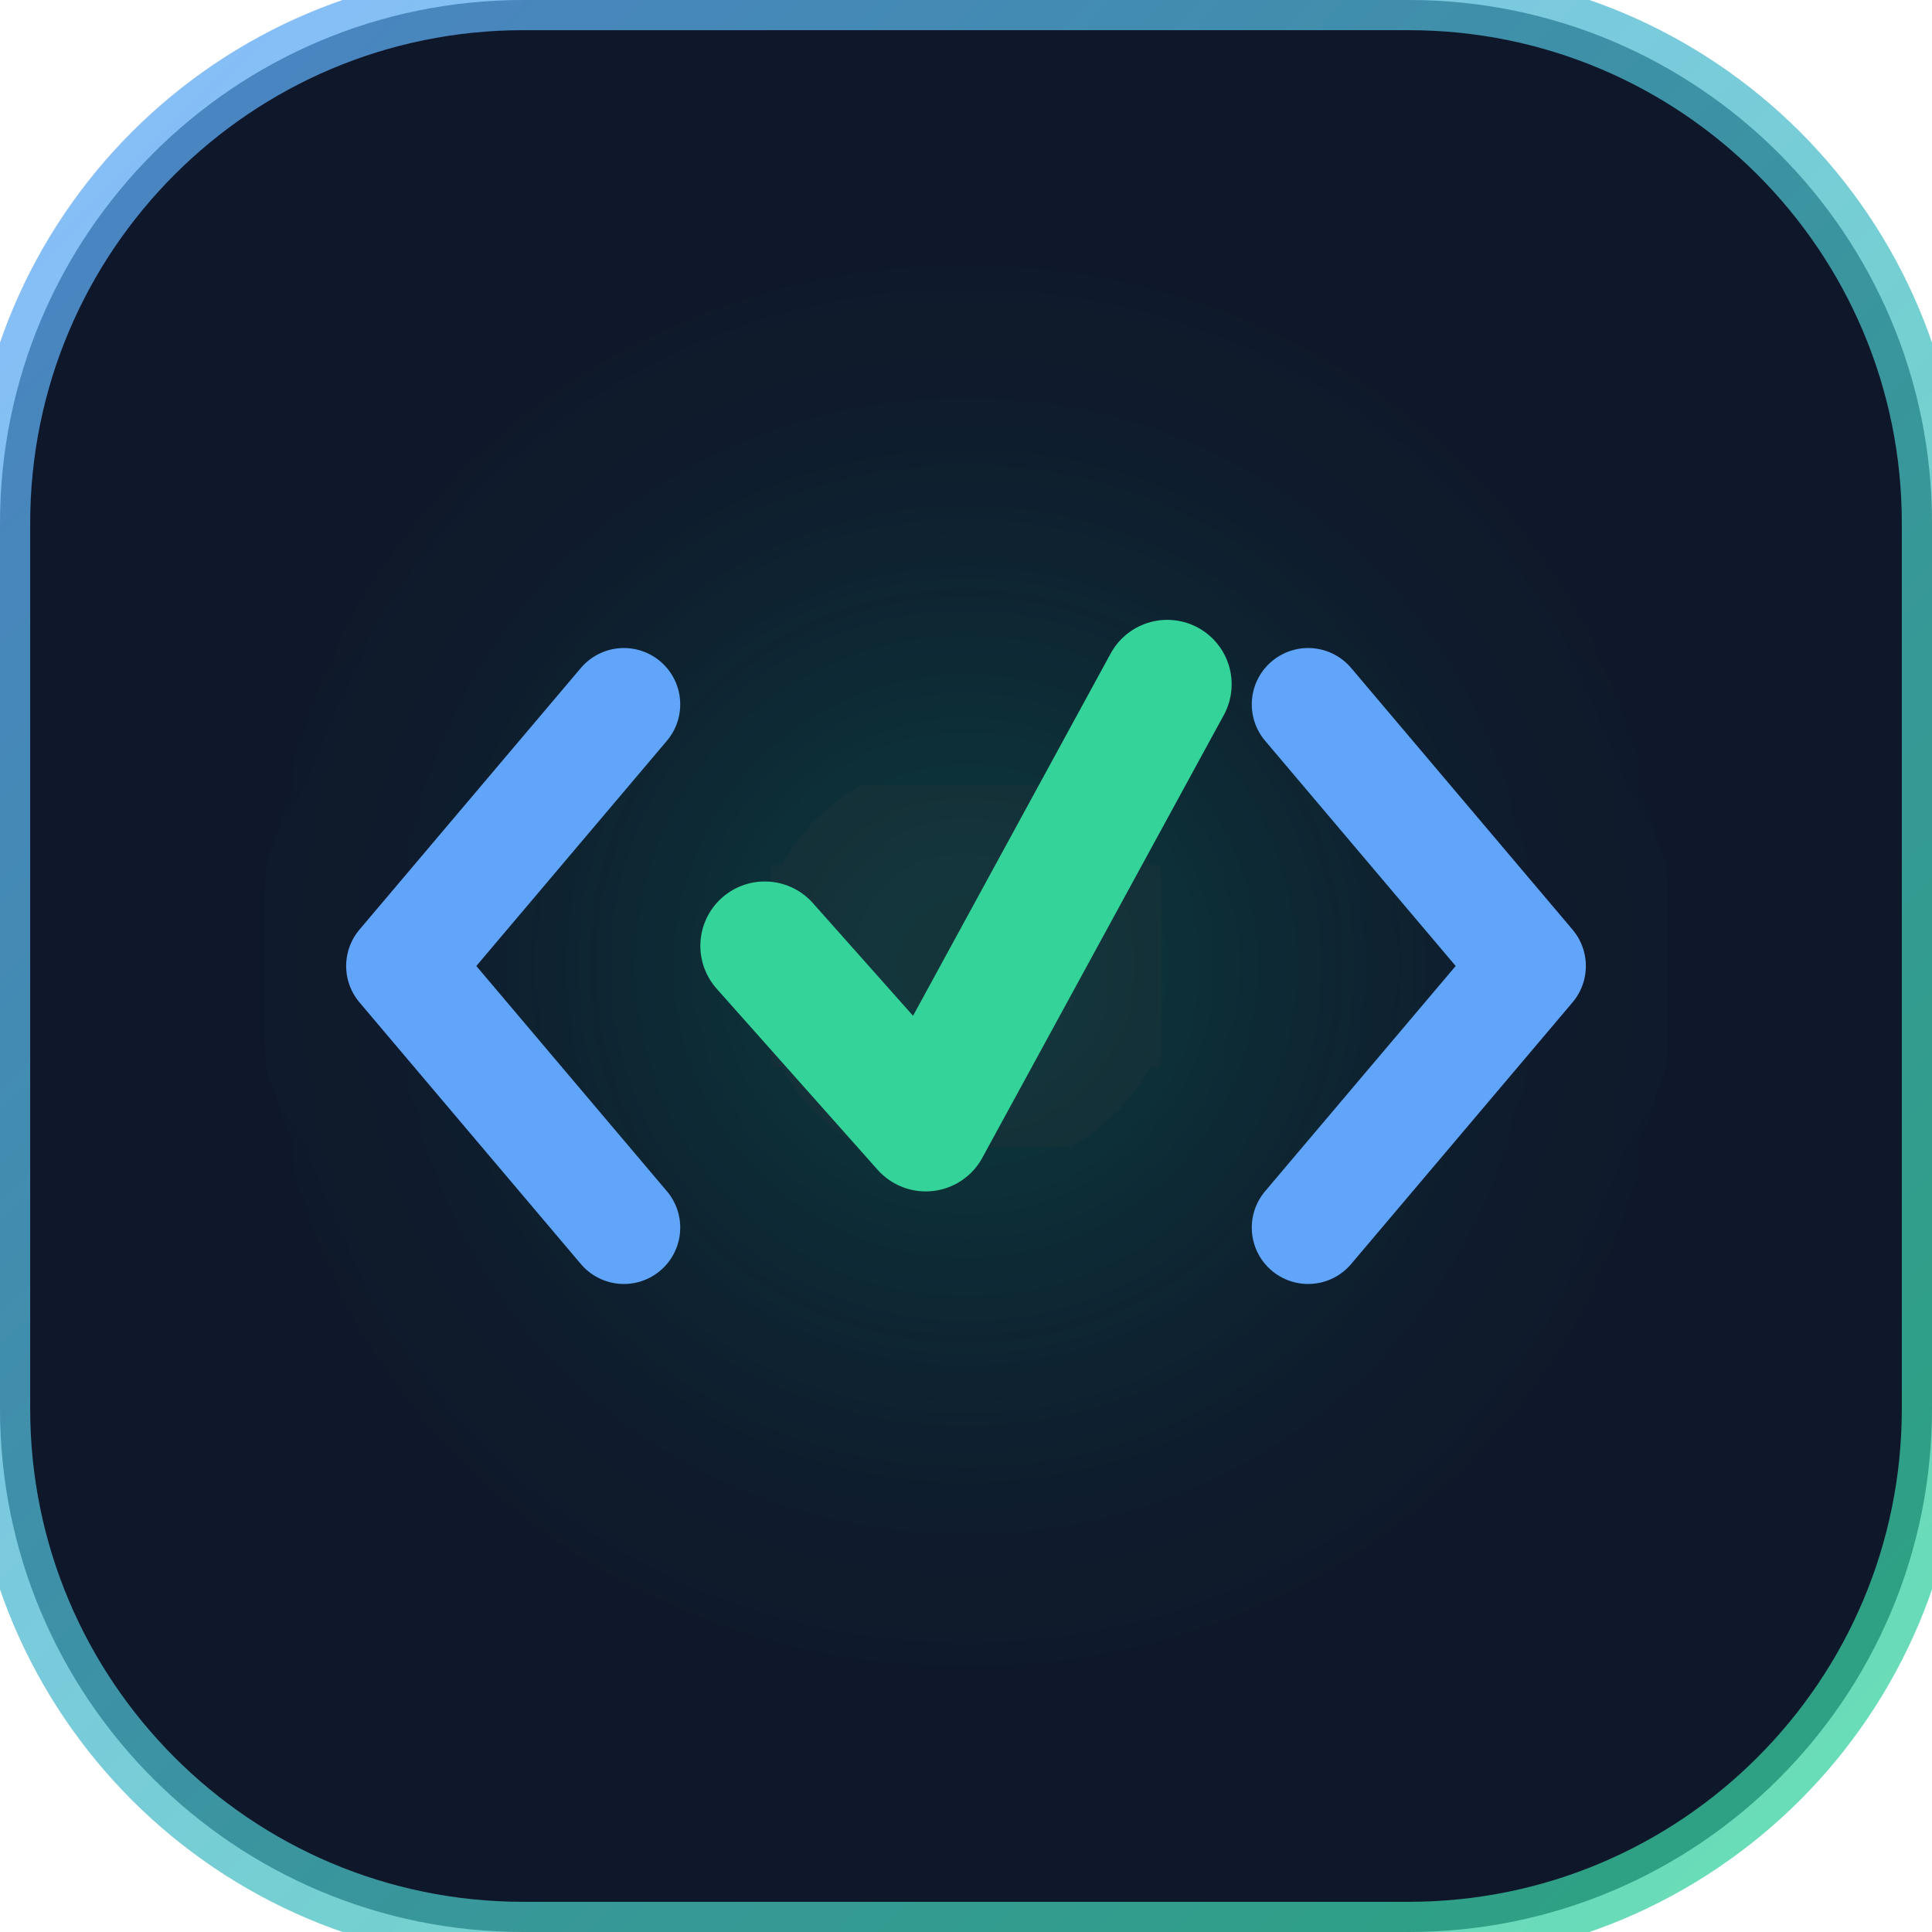
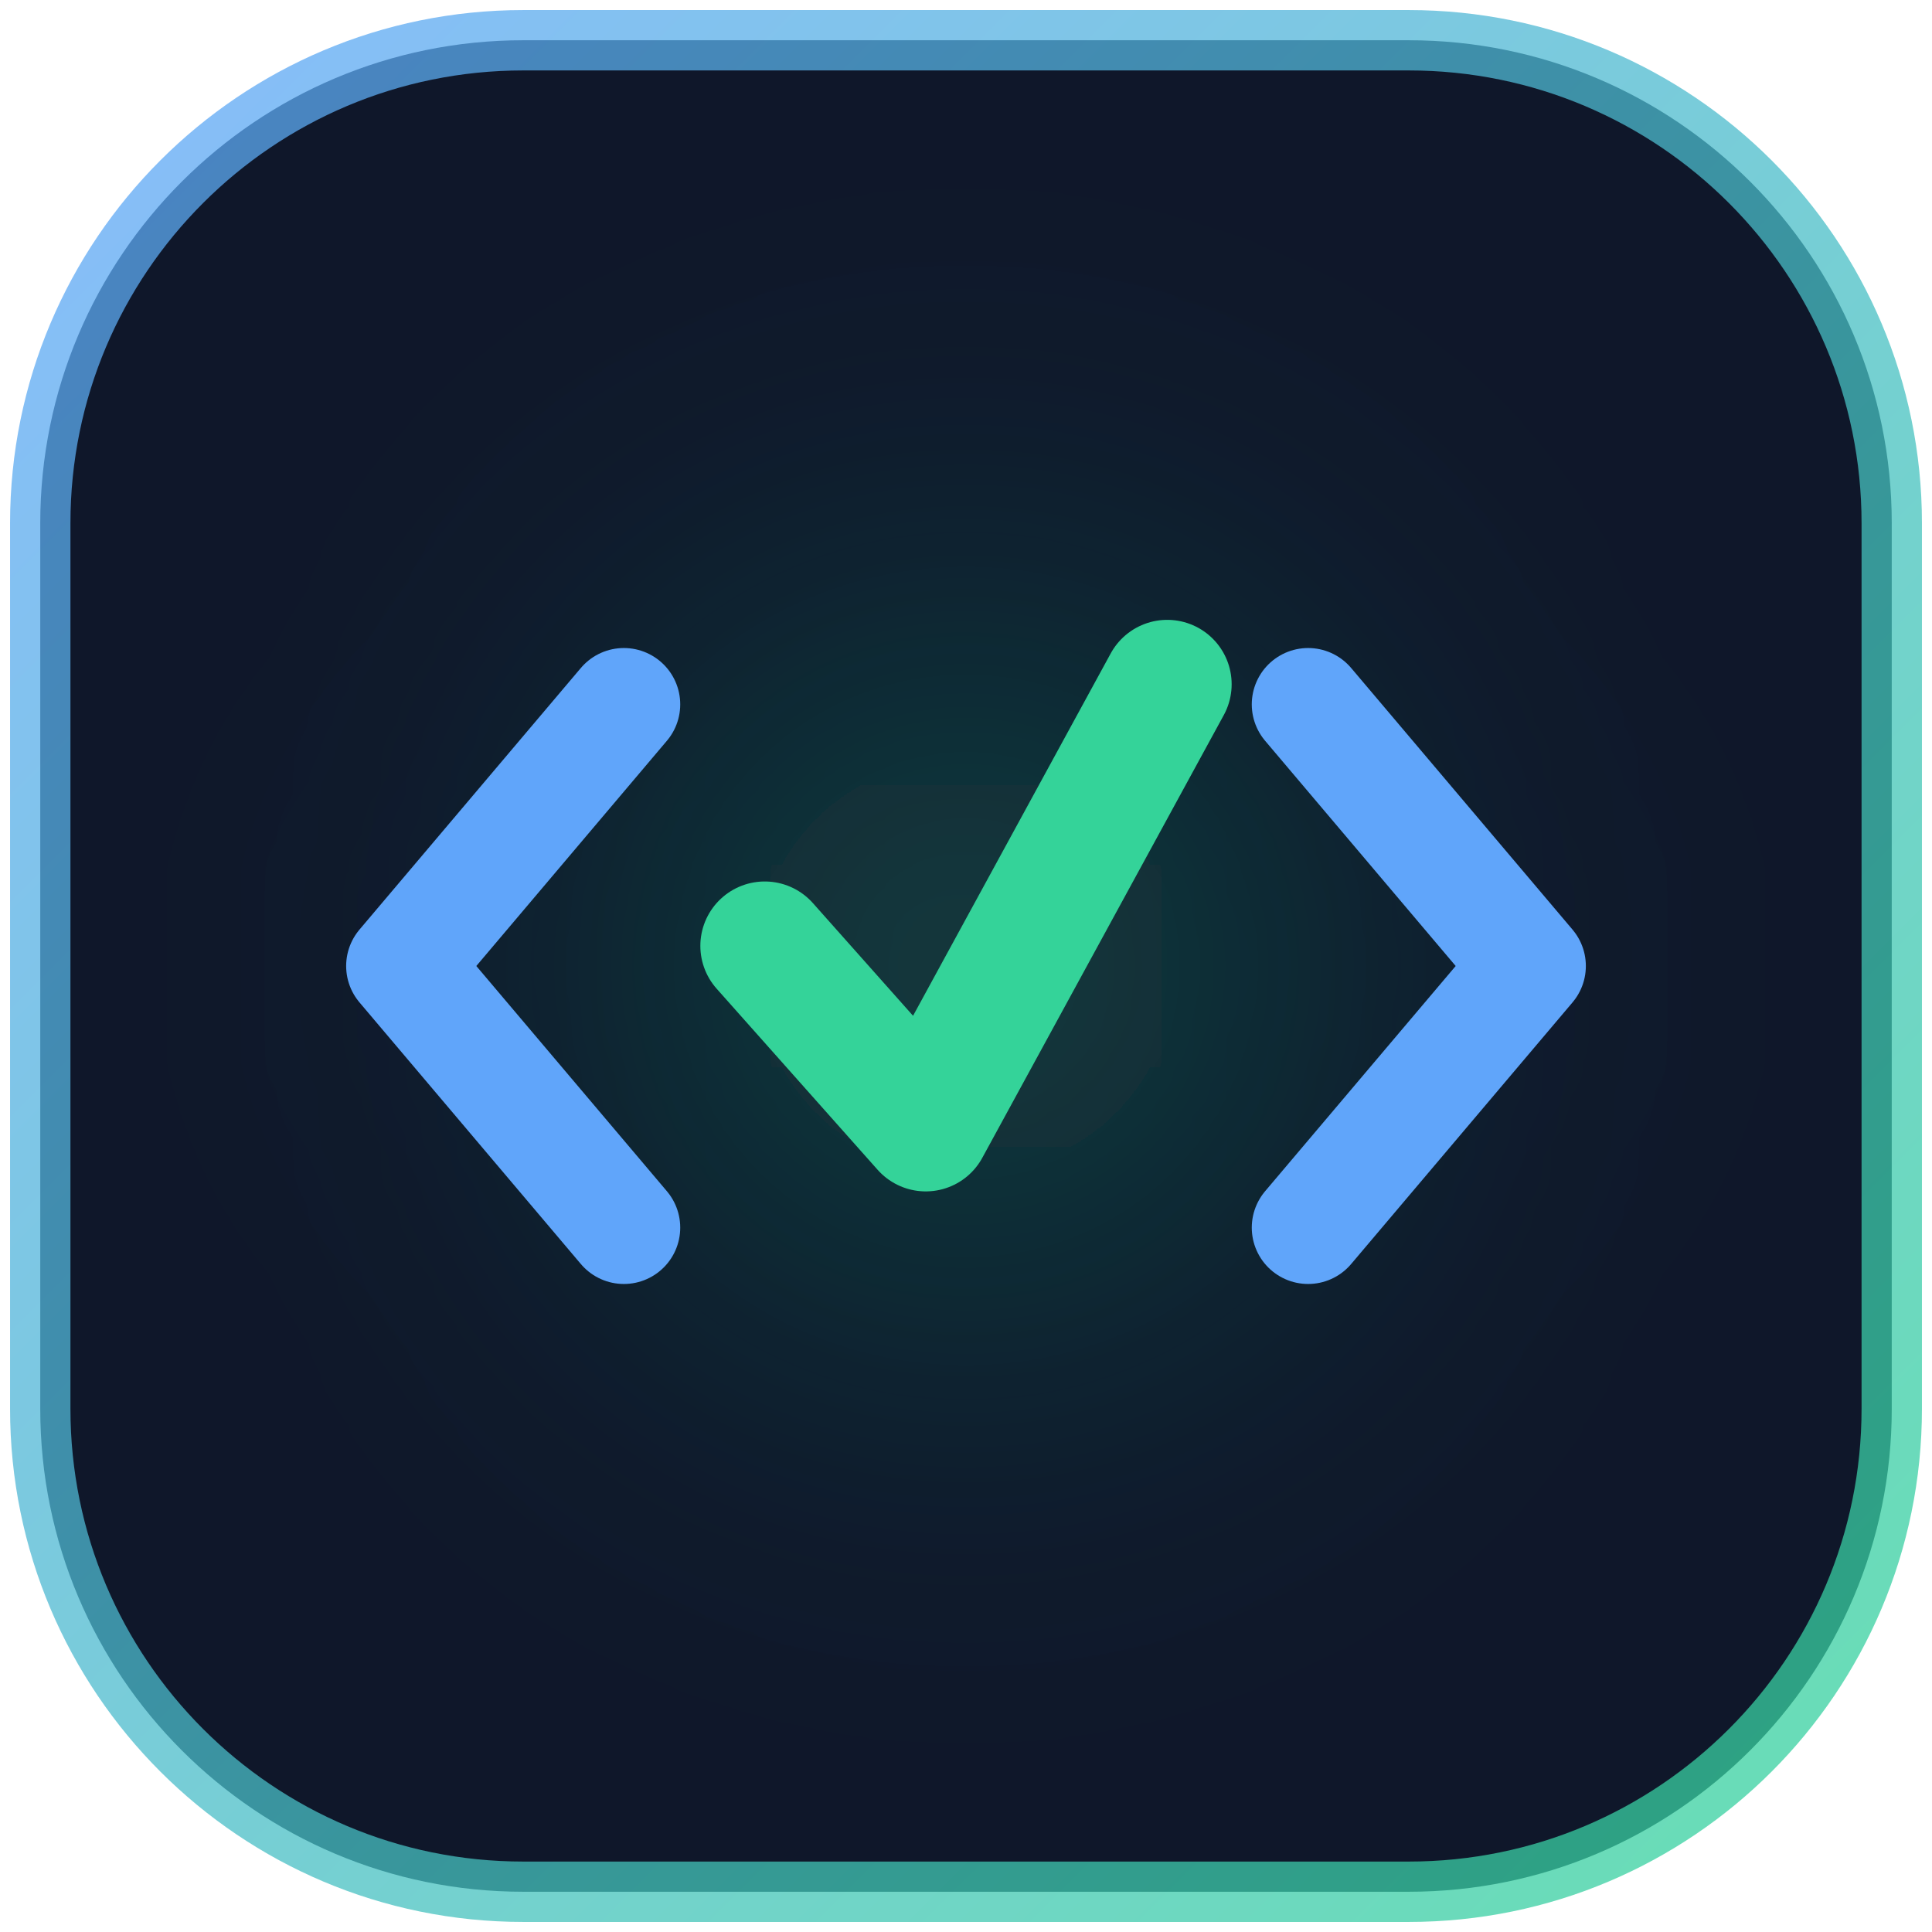
<svg xmlns="http://www.w3.org/2000/svg" viewBox="0 0 48 48" fill="none">
  <defs>
    <filter id="jahez-glow" x="-50%" y="-50%" width="200%" height="200%">
      <feGaussianBlur stdDeviation="5.5" result="blur" />
    </filter>
    <radialGradient id="jahez-glow-grad" cx="50%" cy="50%" r="50%">
      <stop offset="0%" stop-color="#34D399" stop-opacity="0.38" />
      <stop offset="50%" stop-color="#10B981" stop-opacity="0.14" />
      <stop offset="100%" stop-color="#10B981" stop-opacity="0" />
    </radialGradient>
-     <linearGradient id="jahez-border" x1="0" y1="0" x2="48" y2="48" gradientUnits="userSpaceOnUse">
+     <linearGradient id="jahez-border" x1="1" y1="1" x2="47" y2="47" gradientUnits="userSpaceOnUse">
      <stop stop-color="#60A5FA" stop-opacity="0.75" />
      <stop offset="1" stop-color="#34D399" stop-opacity="0.75" />
    </linearGradient>
  </defs>
-   <rect width="48" height="48" rx="13" fill="#0F172A" stroke="url(#jahez-border)" stroke-width="1.5" />
+   <rect x="1" y="1" width="46" height="46" rx="12" fill="#0F172A" stroke="url(#jahez-border)" stroke-width="1.5" />
  <circle cx="24" cy="24" r="14" fill="url(#jahez-glow-grad)" filter="url(#jahez-glow)" />
  <path d="M15.5 17.5L10 24L15.5 30.5" stroke="#60A5FA" stroke-width="2.8" stroke-linecap="round" stroke-linejoin="round" />
  <path d="M19 23.5L23 28L29 17" stroke="#34D399" stroke-width="3.2" stroke-linecap="round" stroke-linejoin="round" />
  <path d="M32.5 17.5L38 24L32.5 30.5" stroke="#60A5FA" stroke-width="2.8" stroke-linecap="round" stroke-linejoin="round" />
</svg>
